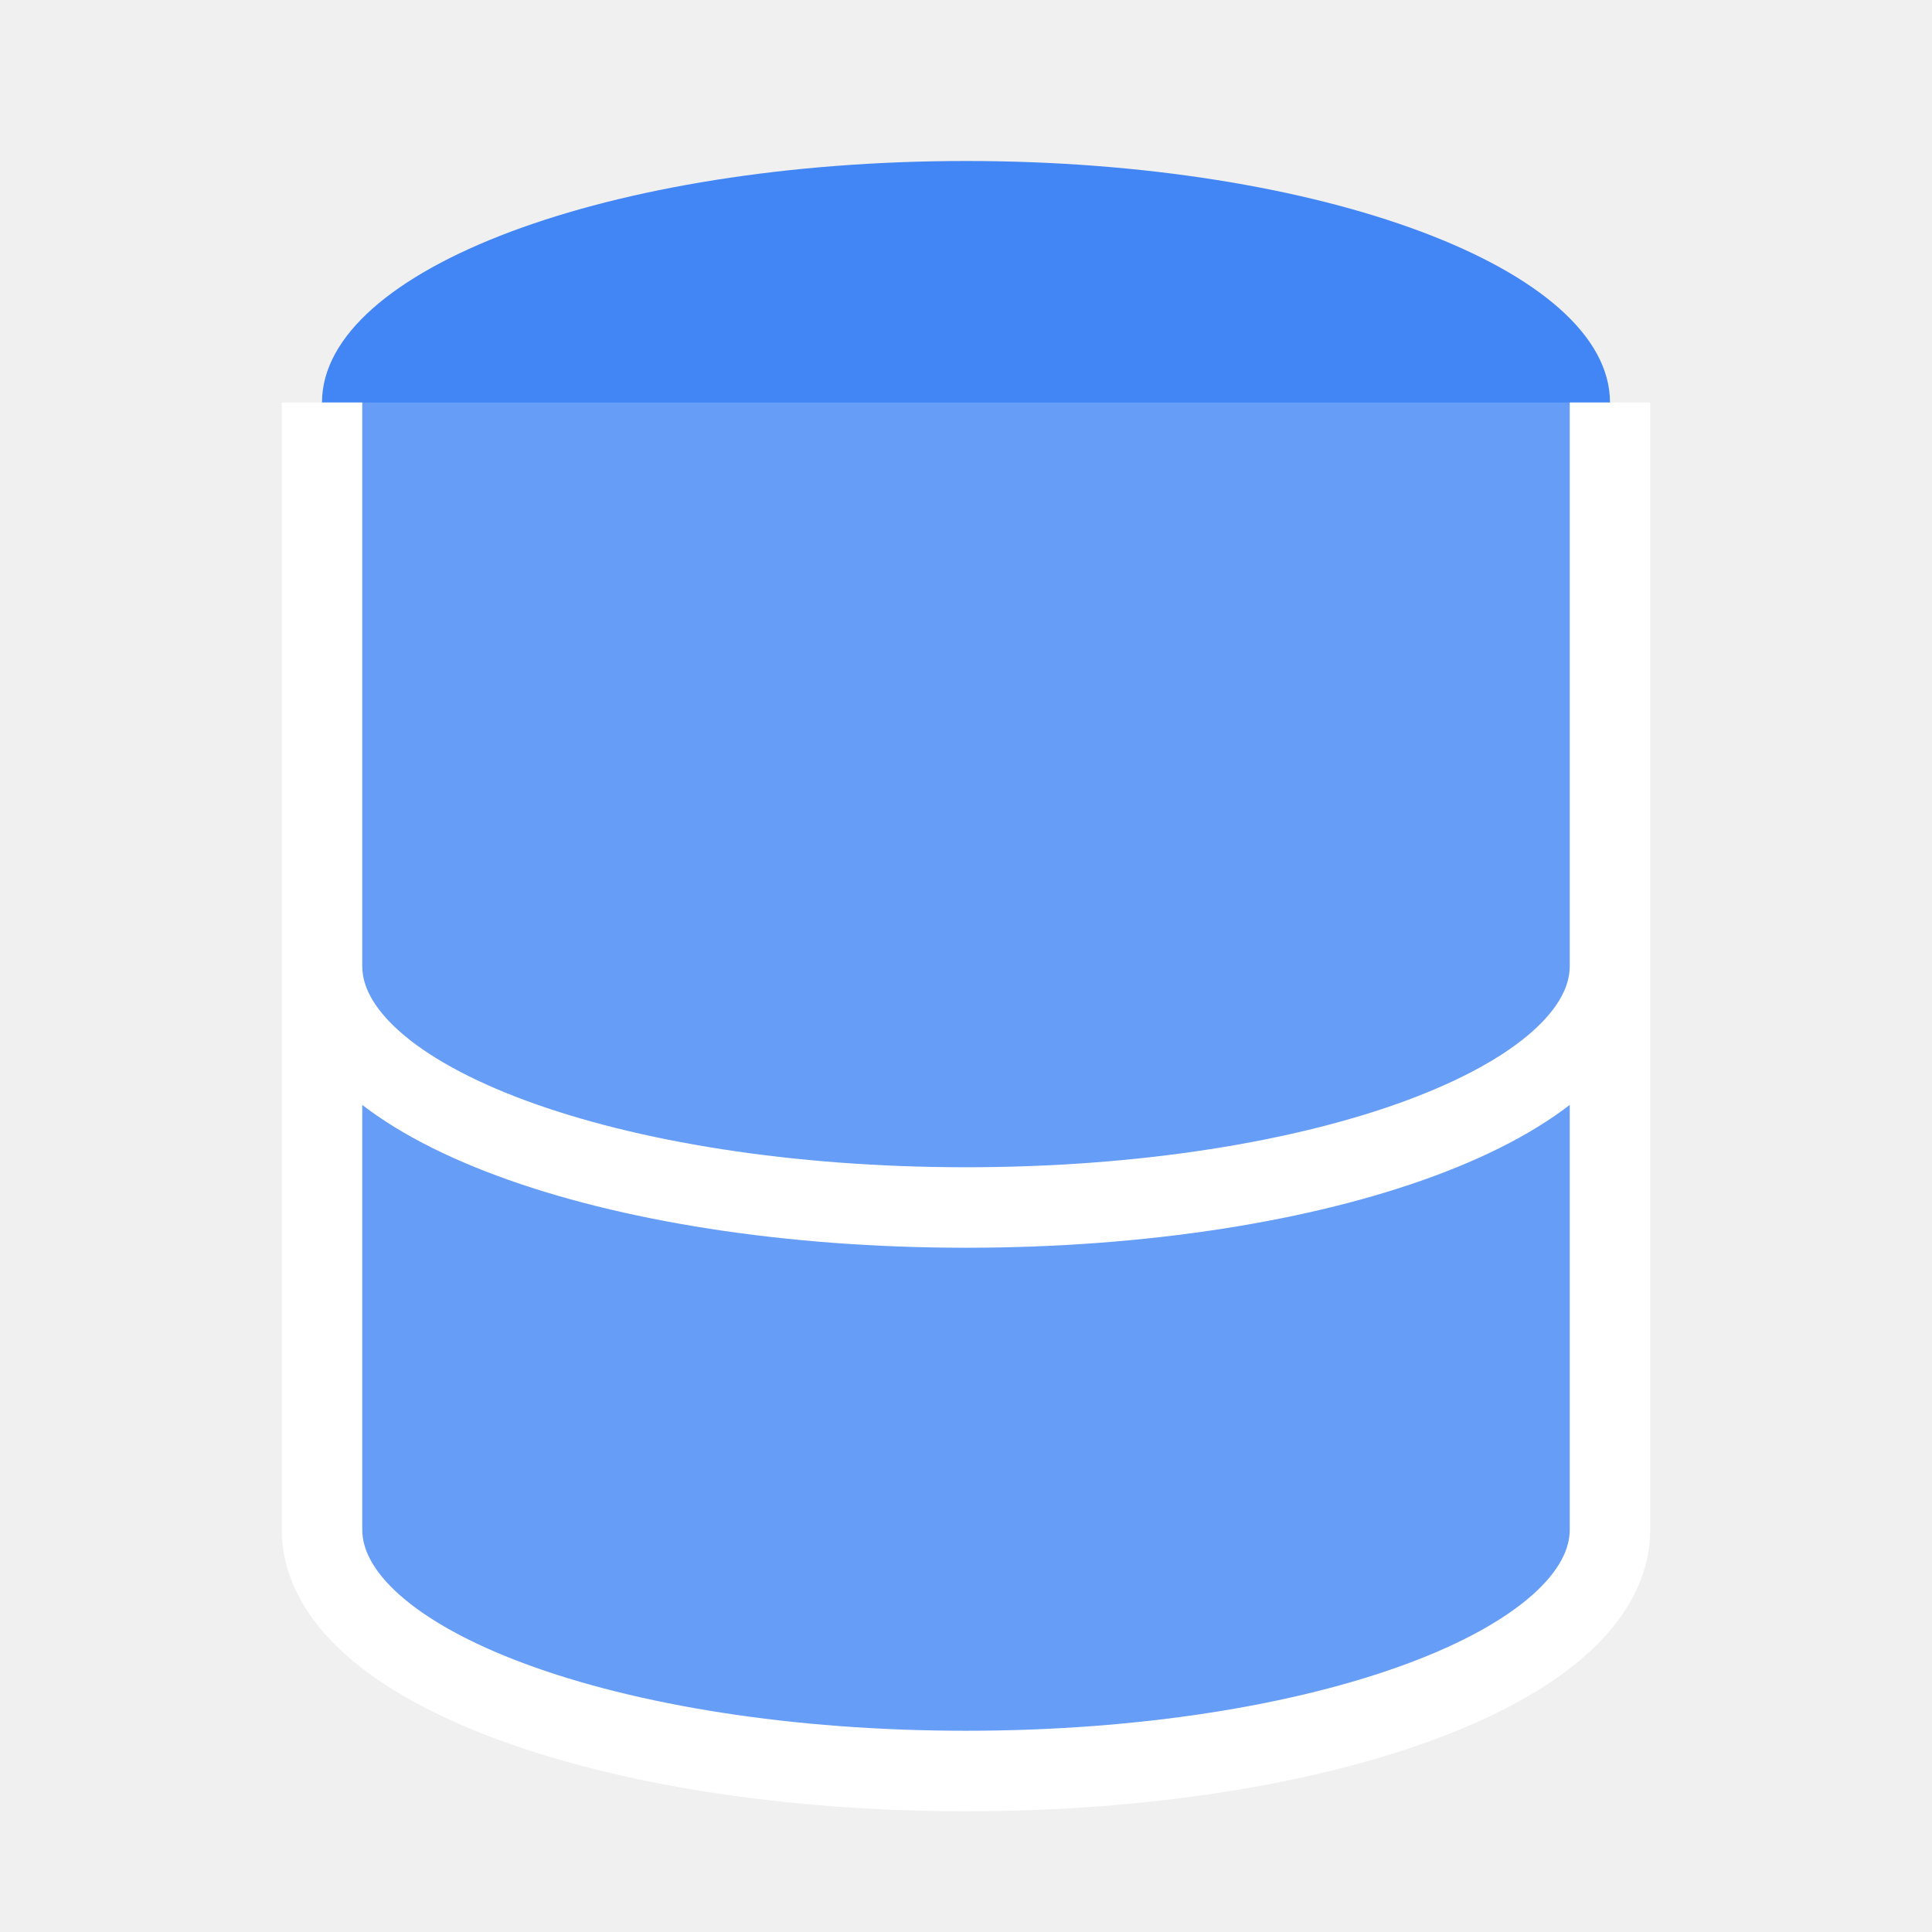
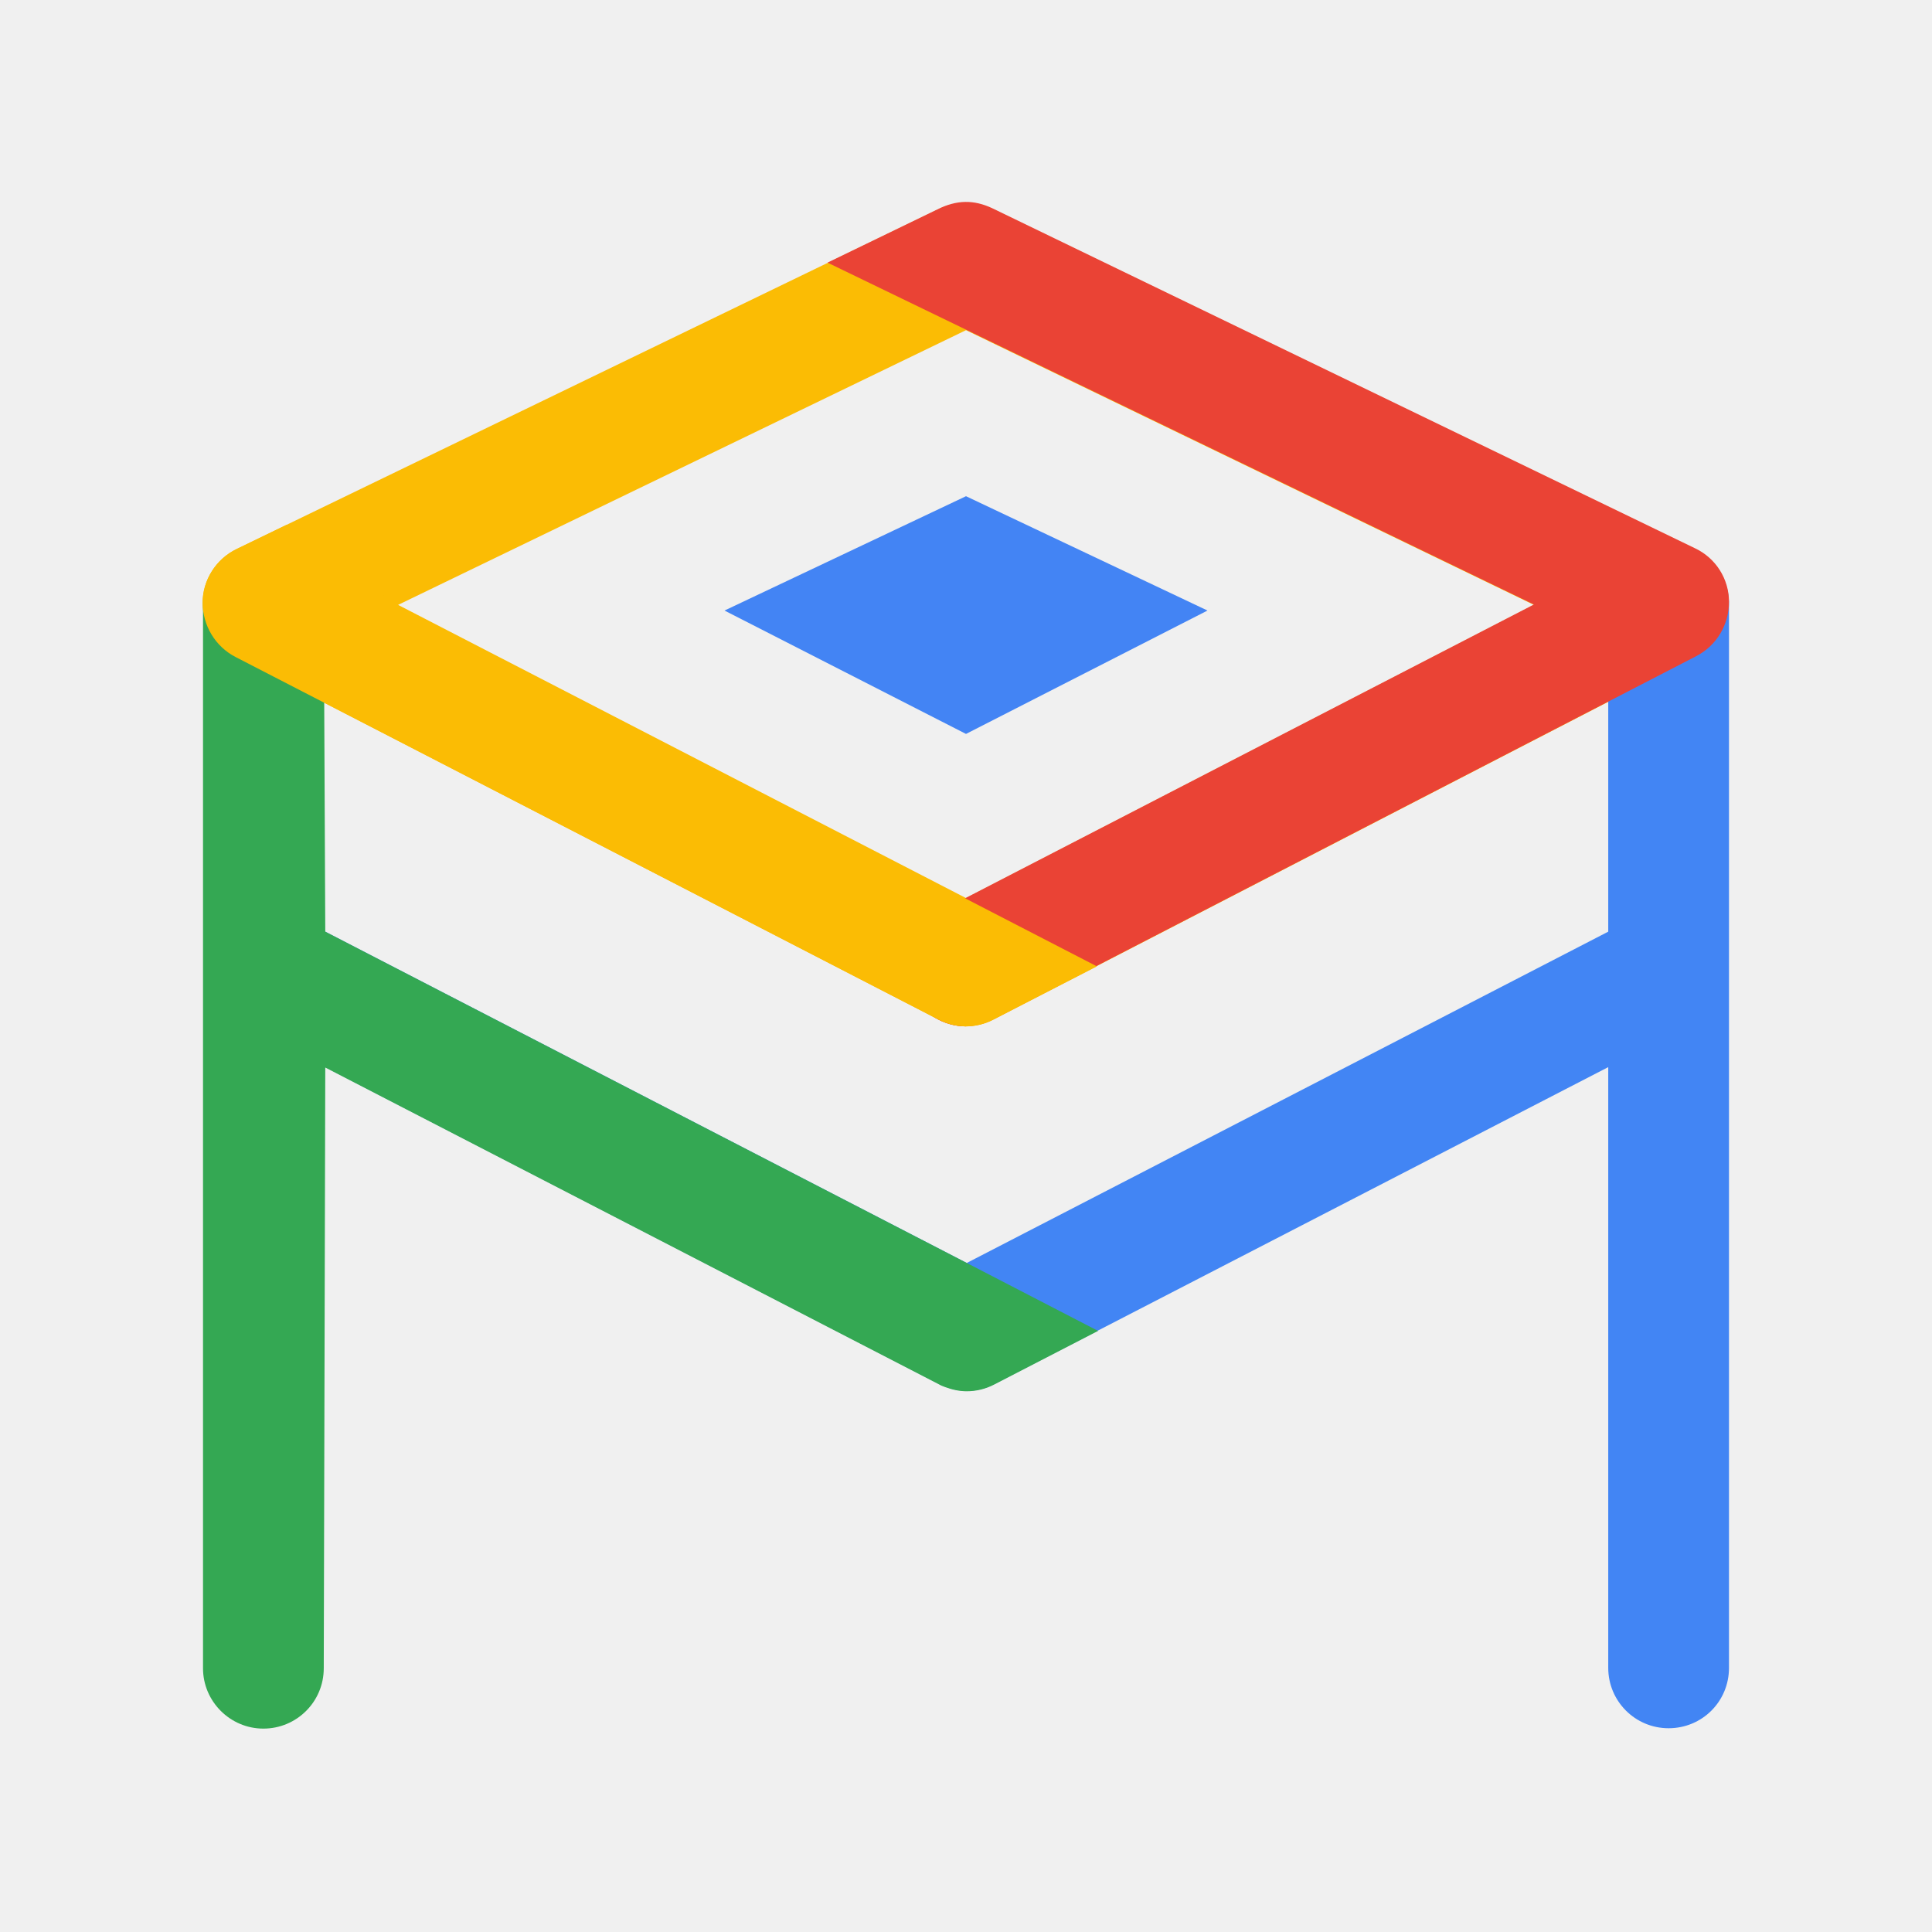
- <svg xmlns="http://www.w3.org/2000/svg" viewBox="0 0 24 24">
-   <ellipse cx="12" cy="5" rx="8" ry="3" fill="#4285F4" />
-   <path d="M4 5v14c0 1.7 3.6 3 8 3s8-1.3 8-3V5M4 12c0 1.7 3.6 3 8 3s8-1.3 8-3" fill="#669DF6" stroke="#fff" stroke-width="1" />
+ <svg xmlns="http://www.w3.org/2000/svg" id="standard_product_lockup" version="1.1" viewBox="0 0 512 512">
+   <defs>
+     <style>
+       .st0 {
+         fill: none;
+       }
+ 
+       .st1 {
+         fill: #4285f4;
+       }
+ 
+       .st2 {
+         fill: #34a853;
+       }
+ 
+       .st3 {
+         fill: #fbbc04;
+       }
+ 
+       .st4 {
+         fill: #ea4335;
+       }
+ 
+       .st5 {
+         fill: #4384f4;
+       }
+     </style>
+   </defs>
+   <rect id="bounding_box" class="st0" width="512" height="512" />
+   <g id="art">
+     <path class="st3" d="M256,272c-2.5,0-5-.6-7.3-1.8L62.4,174.1c-5.4-2.8-8.7-8.4-8.7-14.4s3.6-11.6,9-14.2L249,55.3c4.4-2.1,9.5-2.1,13.9,0l186.2,90.1c5.5,2.6,9,8.1,9,14.2s-3.3,11.6-8.7,14.4l-186.2,96.2c-2.3,1.2-4.8,1.8-7.3,1.8h0ZM105.5,160.3l150.5,77.7,150.5-77.7-150.5-72.8-150.5,72.8Z" />
+     <path class="st1" d="M458.2,256.6h0v-96.6c0-8.8-7.1-16-16-16s-16,7.1-16,16v86.9l-170,87.8-170-87.8-8.7-4.5c-7.8-4.1-17.5-1-21.5,6.9-1.2,2.3-1.8,4.9-1.8,7.3,0,5.8,3.2,11.4,8.7,14.2l23.3,12,162.7,84c.5.3,1.1.5,1.6.7,1.9.7,3.8,1.1,5.7,1.1h0c2.5,0,5-.6,7.3-1.8l27.5-14.2,135.2-69.8v159.2c0,8.8,7.1,16,16,16s16-7.1,16-16v-185.3h0q0-.1,0-.1Z" />
+     <path class="st2" d="M256.2,334.7l-170-87.8-.4-86.9c0-8.8-7.2-16-16-16s-16,7.1-16,16v96.6h0v185.5c0,8.8,7.2,16,16,16s16-7.1,16-16l.4-159.2,162.7,84c.5.3,1.1.5,1.6.7,1.9.7,3.8,1.1,5.7,1.1h0c2.5,0,5-.6,7.3-1.8l27.5-14.2-34.8-18h0Z" />
+     <polygon class="st5" points="256 194.5 192 161.8 256 131.5 320 161.8 256 194.5" />
+     <path class="st4" d="M256,272c-5.8,0-11.4-3.2-14.2-8.7-4.1-7.9-1-17.5,6.9-21.6l157.8-81.5-187.2-90.6c4.7-2.3,20.7-10,29.1-14.1,5.2-2.6,9.7-2.6,14.6-.3l186.2,90.1c5.5,2.6,9,8.1,9,14.2s-3.3,11.6-8.7,14.4l-186.2,96.2c-2.4,1.2-4.9,1.8-7.3,1.8h0Z" />
+     <path class="st0" d="M105.5,160.3l150.5,77.7,150.5-77.7-150.5-72.8-150.5,72.8Z" />
+     <path class="st3" d="M263.3,270.2c-2.3,1.2-4.8,1.8-7.3,1.8s-5-.6-7.3-1.8L62.4,174.1c-5.4-2.8-8.7-8.4-8.7-14.4s3.6-11.6,9-14.2l13.2-6.4,29.5,21.3,185.3,95.7" />
+   </g>
</svg>
